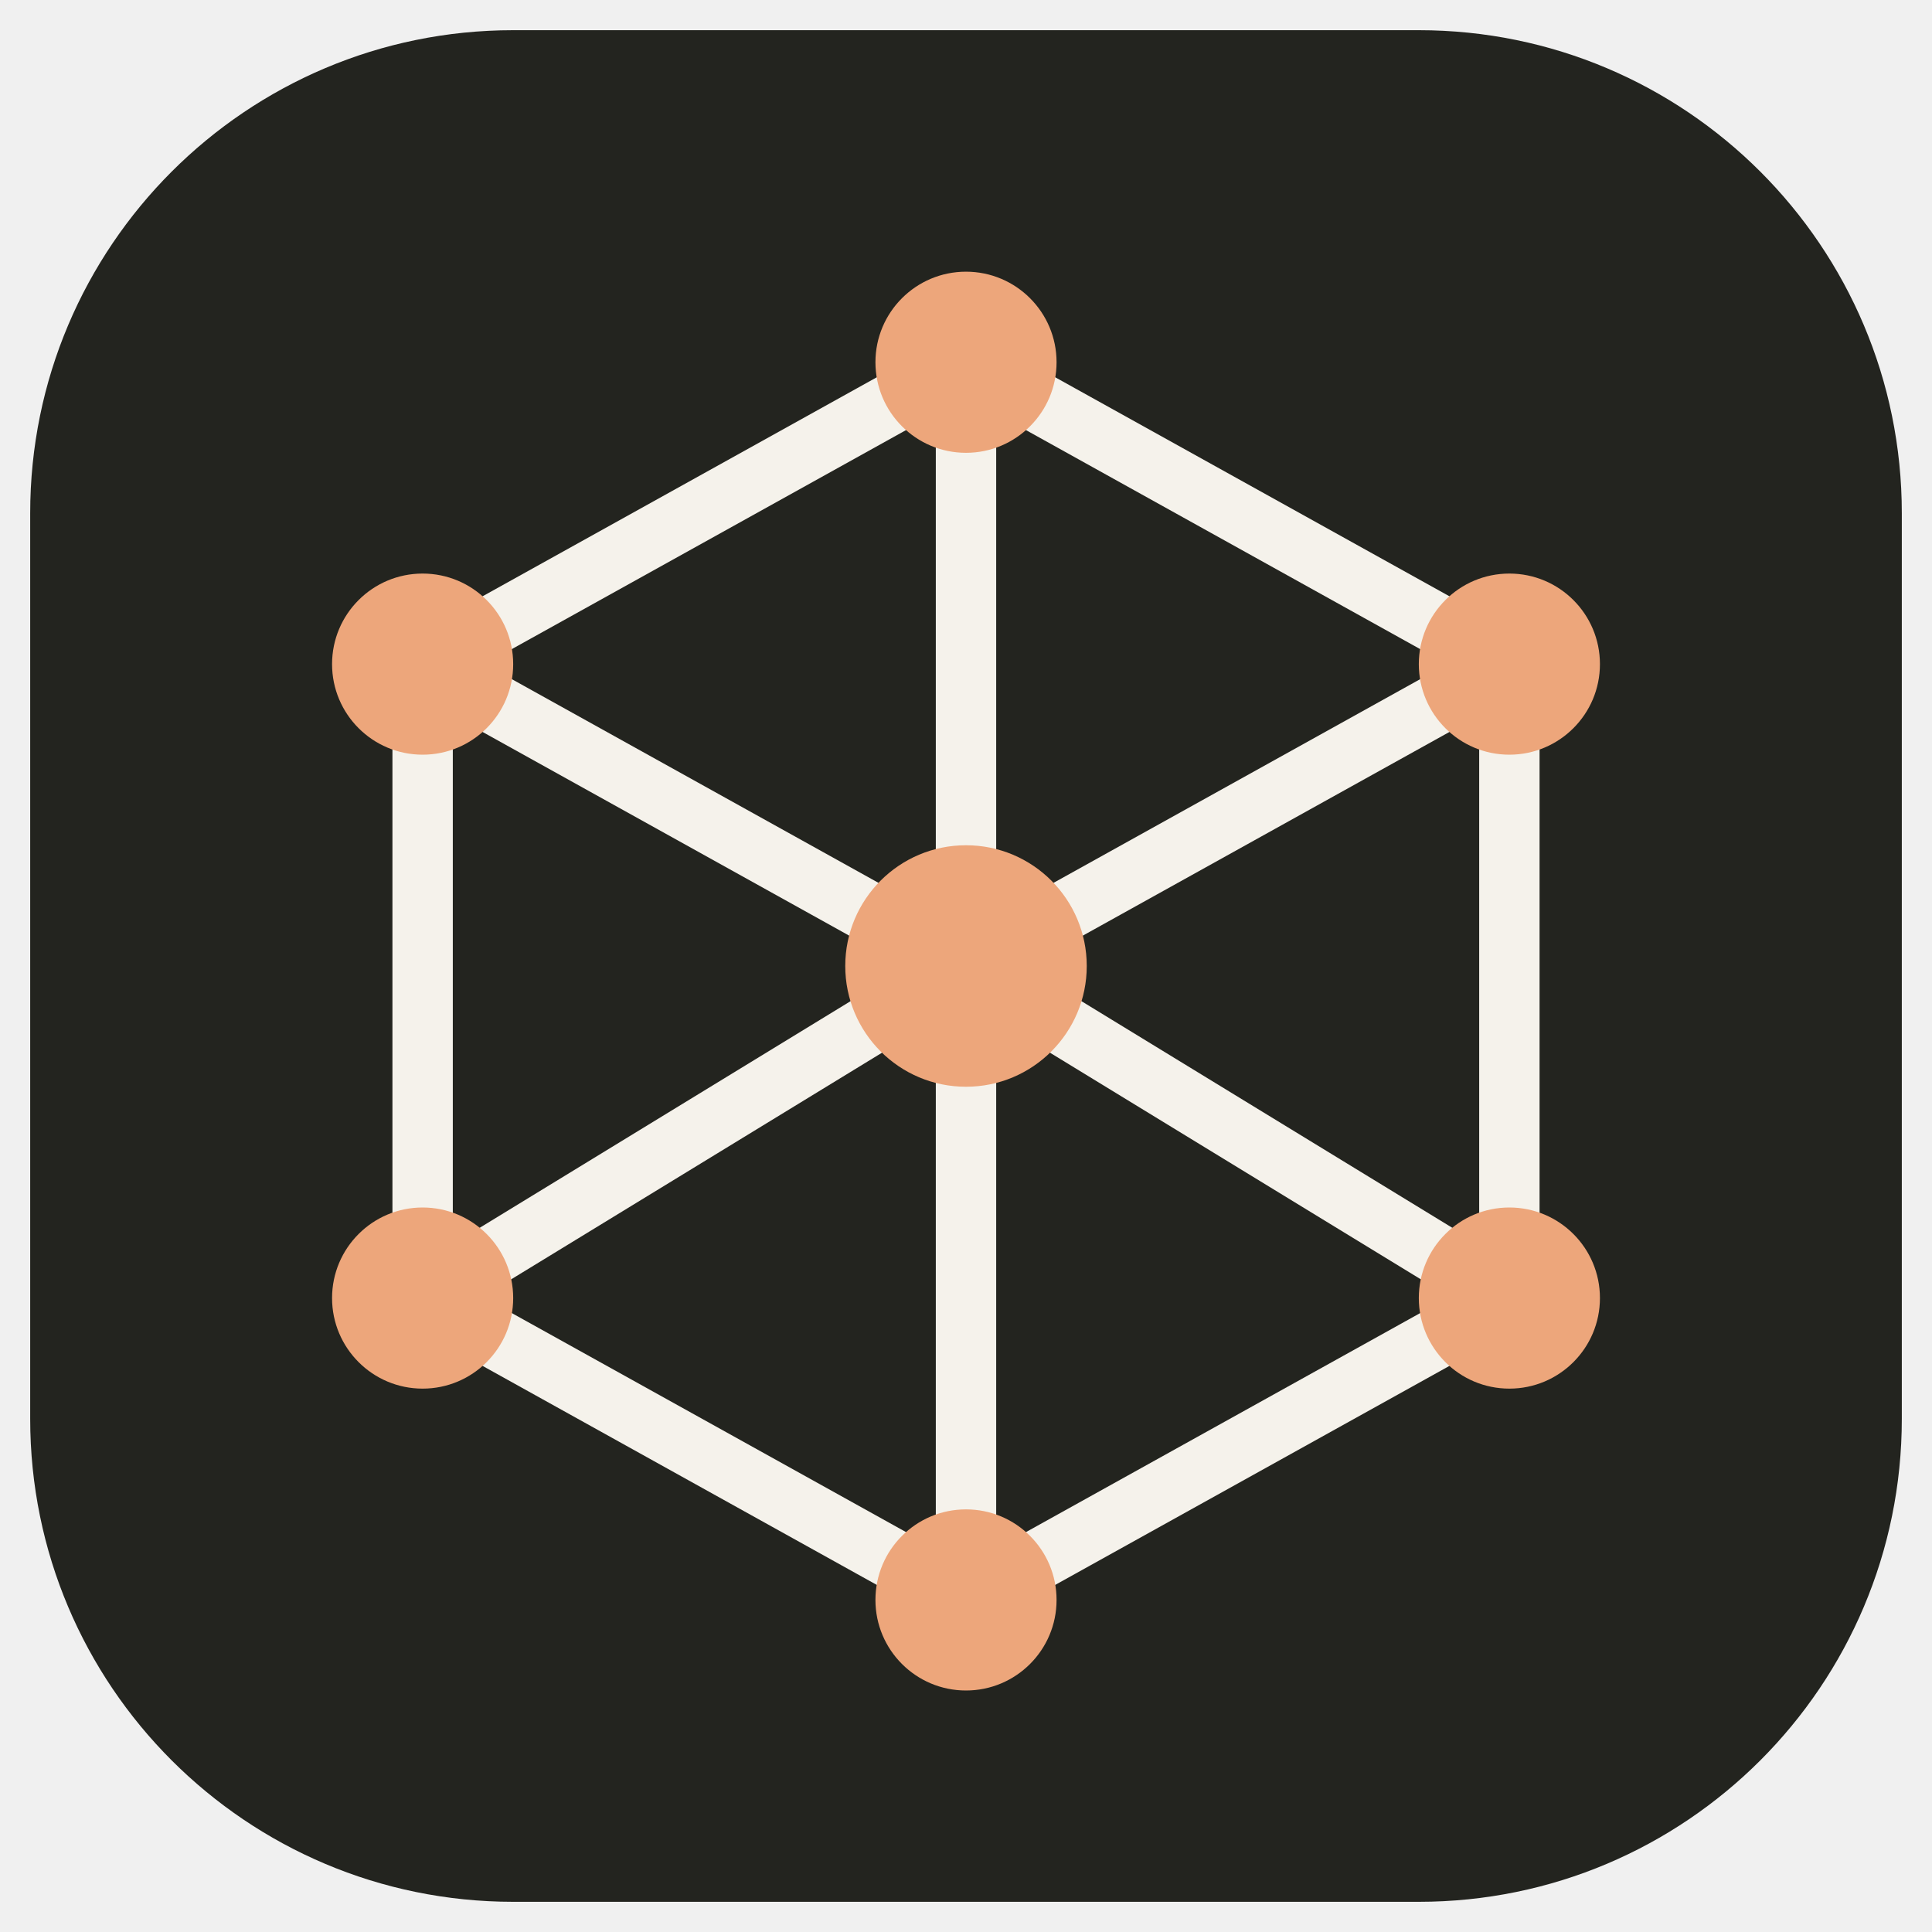
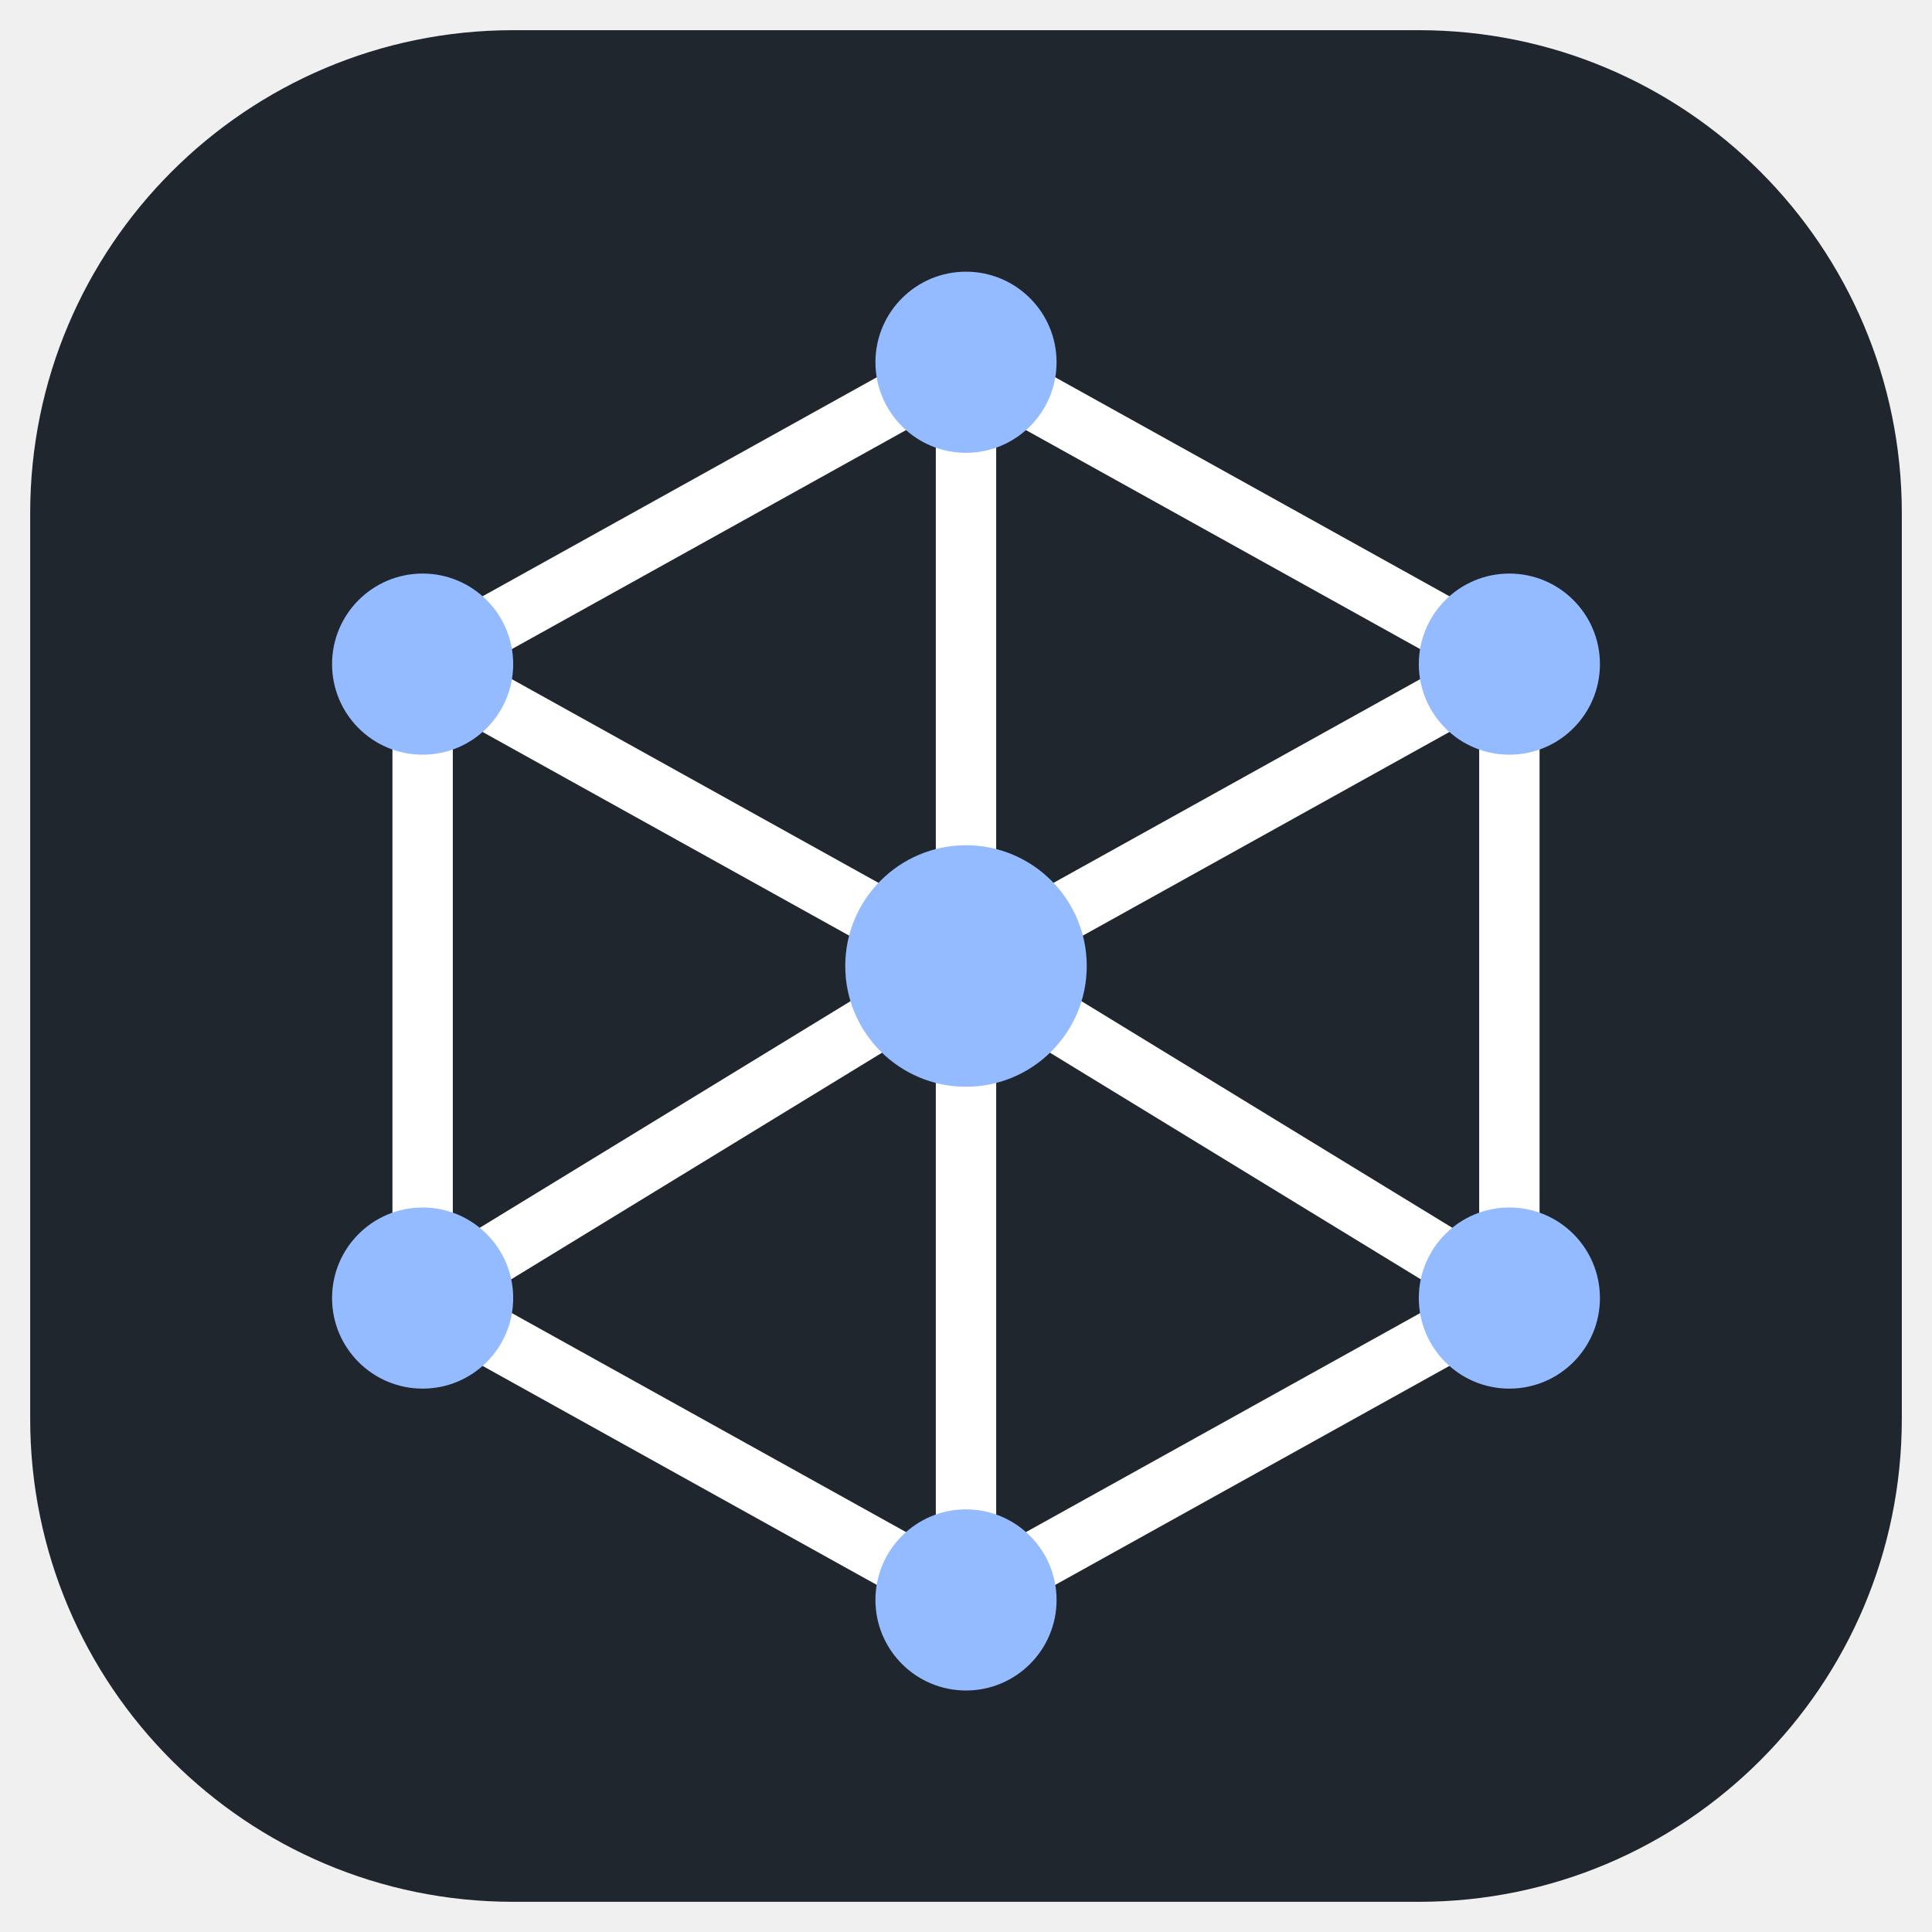
<svg xmlns="http://www.w3.org/2000/svg" viewBox="0 0 64 64" role="img" aria-label="RudhLab connected computational cell">
-   <rect fill="#23241f" x="1" y="1" width="62" height="62" rx="16" />
-   <g stroke="#f5f2eb" stroke-width="2" fill="none" stroke-linejoin="round">
+   <rect fill="#20262e" x="1" y="1" width="62" height="62" rx="16" />
+   <g stroke="#ffffff" stroke-width="2" fill="none" stroke-linejoin="round">
    <path d="m32 12 18 10v21L32 53 14 43V22Z" />
    <path d="m14 22 18 10 18-10M32 32v21M32 12v20M14 43l18-11 18 11" />
  </g>
-   <g fill="#eda67b">
+   <g fill="#94baff">
    <circle cx="32" cy="12" r="3" />
    <circle cx="14" cy="22" r="3" />
    <circle cx="50" cy="22" r="3" />
    <circle cx="32" cy="32" r="4" />
    <circle cx="14" cy="43" r="3" />
    <circle cx="50" cy="43" r="3" />
    <circle cx="32" cy="53" r="3" />
  </g>
</svg>
